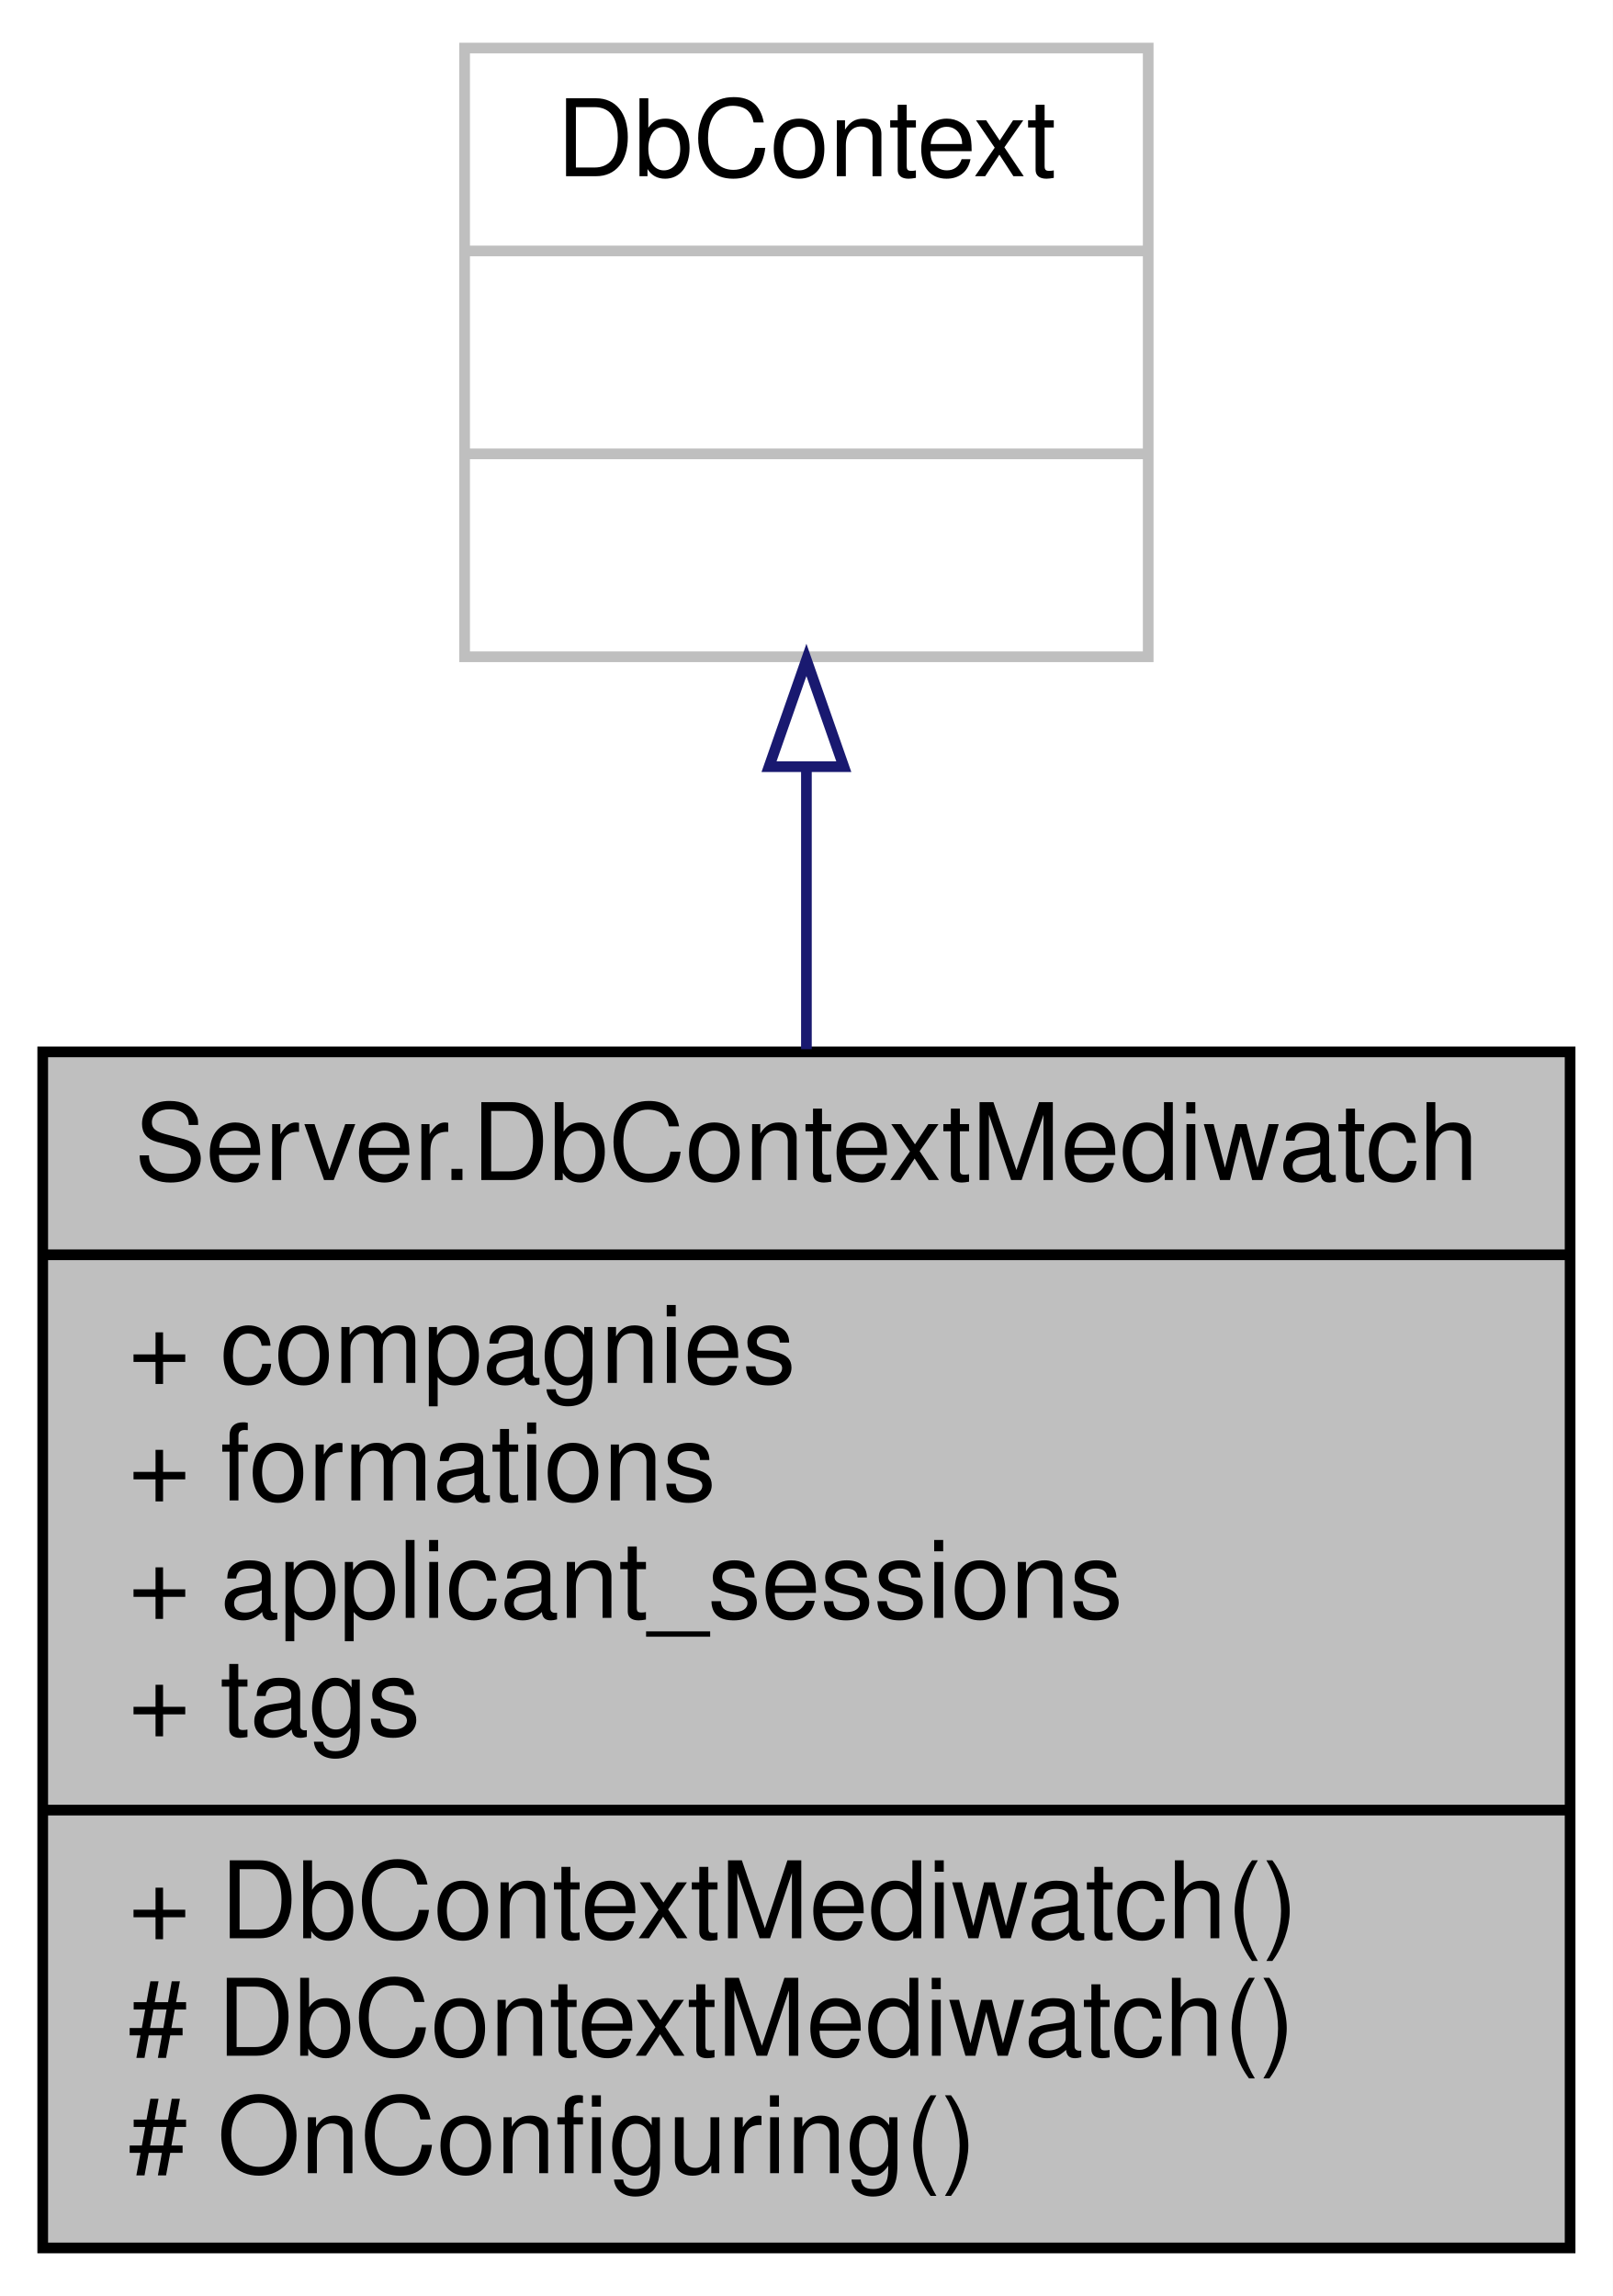
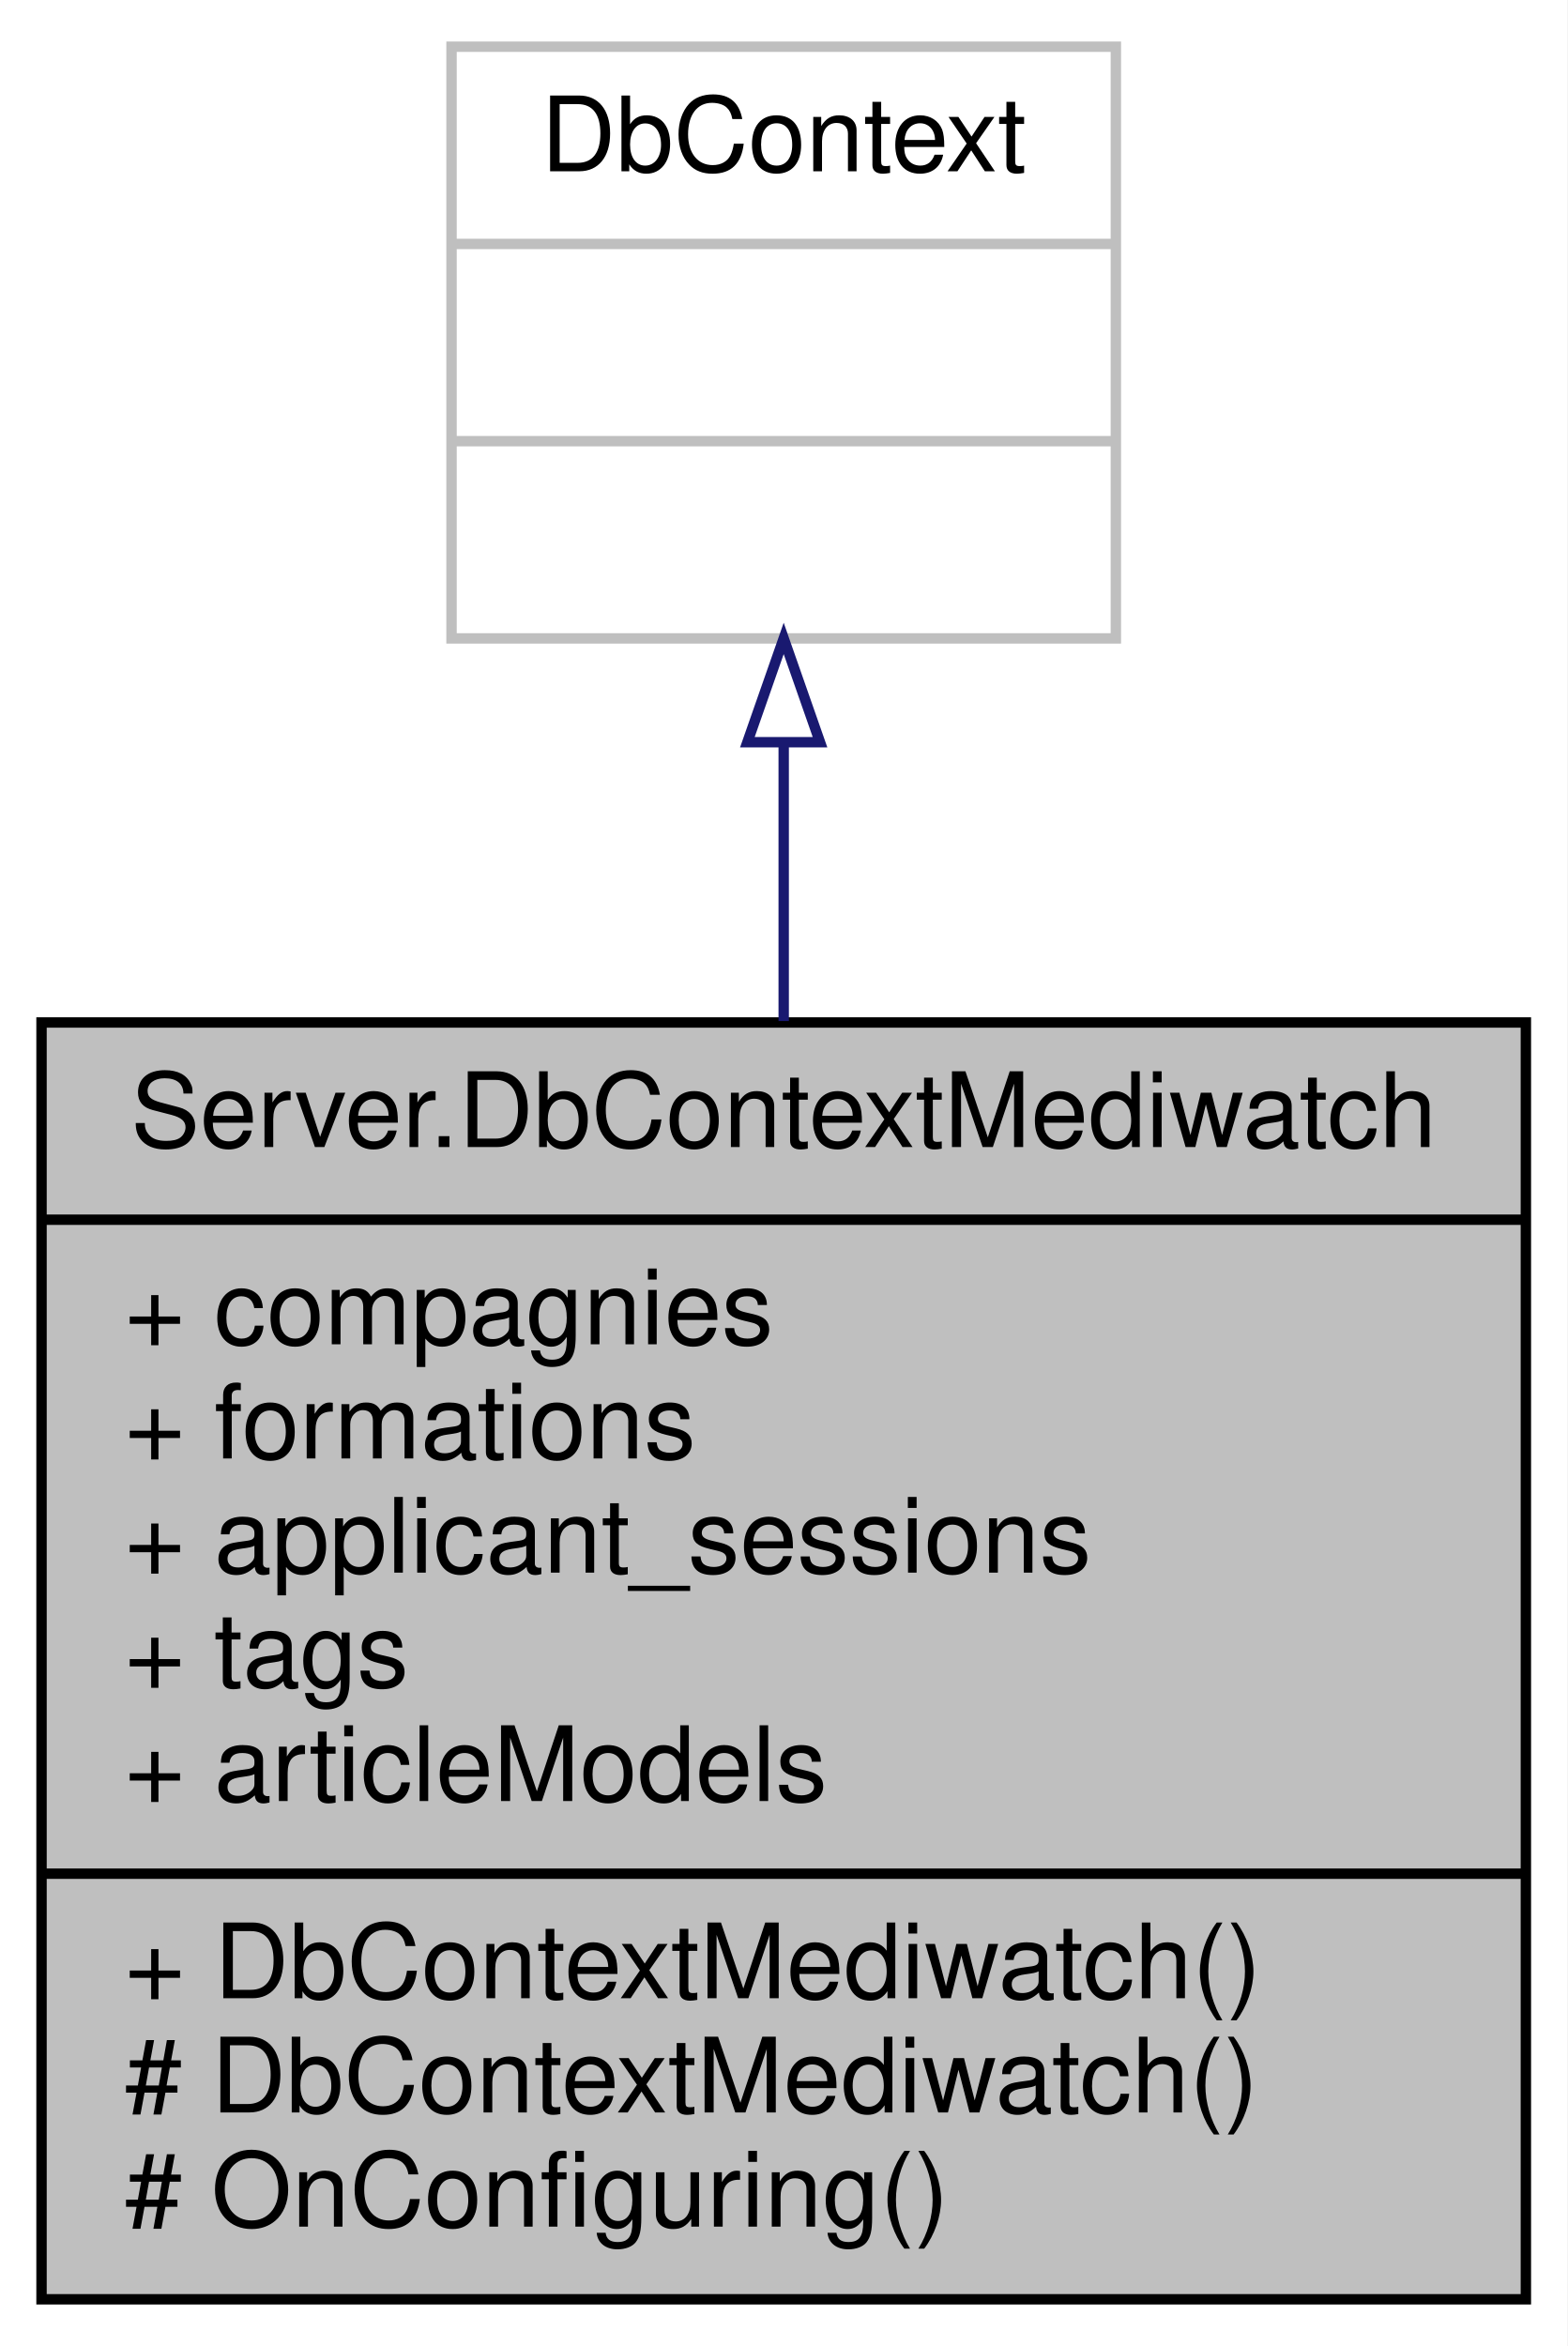
- <svg xmlns="http://www.w3.org/2000/svg" width="151pt" height="215pt" viewBox="0.00 0.00 151.00 215.00">
-   <g id="graph0" class="graph" transform="scale(1 1) rotate(0) translate(4 211)">
-     <polygon fill="#ffffff" stroke="transparent" points="-4,4 -4,-211 147,-211 147,4 -4,4" />
+ <svg xmlns="http://www.w3.org/2000/svg" width="151pt" height="226pt" viewBox="0.00 0.00 151.00 226.00">
+   <g id="graph0" class="graph" transform="scale(1 1) rotate(0) translate(4 222)">
+     <polygon fill="#ffffff" stroke="transparent" points="-4,4 -4,-222 147,-222 147,4 -4,4" />
    <g id="node1" class="node">
-       <polygon fill="#bfbfbf" stroke="#000000" points="0,-.5 0,-112.5 143,-112.5 143,-.5 0,-.5" />
-       <text text-anchor="middle" x="71.5" y="-100.5" font-family="Helvetica,sans-Serif" font-size="10.00" fill="#000000">Server.DbContextMediwatch</text>
-       <polyline fill="none" stroke="#000000" points="0,-93.5 143,-93.5 " />
-       <text text-anchor="start" x="8" y="-81.5" font-family="Helvetica,sans-Serif" font-size="10.00" fill="#000000">+ compagnies</text>
-       <text text-anchor="start" x="8" y="-70.5" font-family="Helvetica,sans-Serif" font-size="10.00" fill="#000000">+ formations</text>
-       <text text-anchor="start" x="8" y="-59.5" font-family="Helvetica,sans-Serif" font-size="10.00" fill="#000000">+ applicant_sessions</text>
-       <text text-anchor="start" x="8" y="-48.5" font-family="Helvetica,sans-Serif" font-size="10.00" fill="#000000">+ tags</text>
+       <polygon fill="#bfbfbf" stroke="#000000" points="0,-.5 0,-123.5 143,-123.5 143,-.5 0,-.5" />
+       <text text-anchor="middle" x="71.5" y="-111.5" font-family="Helvetica,sans-Serif" font-size="10.00" fill="#000000">Server.DbContextMediwatch</text>
+       <polyline fill="none" stroke="#000000" points="0,-104.5 143,-104.5 " />
+       <text text-anchor="start" x="8" y="-92.5" font-family="Helvetica,sans-Serif" font-size="10.00" fill="#000000">+ compagnies</text>
+       <text text-anchor="start" x="8" y="-81.5" font-family="Helvetica,sans-Serif" font-size="10.00" fill="#000000">+ formations</text>
+       <text text-anchor="start" x="8" y="-70.5" font-family="Helvetica,sans-Serif" font-size="10.00" fill="#000000">+ applicant_sessions</text>
+       <text text-anchor="start" x="8" y="-59.5" font-family="Helvetica,sans-Serif" font-size="10.00" fill="#000000">+ tags</text>
+       <text text-anchor="start" x="8" y="-48.5" font-family="Helvetica,sans-Serif" font-size="10.00" fill="#000000">+ articleModels</text>
      <polyline fill="none" stroke="#000000" points="0,-41.5 143,-41.5 " />
      <text text-anchor="start" x="8" y="-29.5" font-family="Helvetica,sans-Serif" font-size="10.00" fill="#000000">+ DbContextMediwatch()</text>
      <text text-anchor="start" x="8" y="-18.5" font-family="Helvetica,sans-Serif" font-size="10.00" fill="#000000"># DbContextMediwatch()</text>
      <text text-anchor="start" x="8" y="-7.5" font-family="Helvetica,sans-Serif" font-size="10.00" fill="#000000"># OnConfiguring()</text>
    </g>
    <g id="node2" class="node">
-       <polygon fill="#ffffff" stroke="#bfbfbf" points="39.5,-149.5 39.5,-206.5 103.5,-206.5 103.5,-149.5 39.5,-149.5" />
-       <text text-anchor="middle" x="71.5" y="-194.5" font-family="Helvetica,sans-Serif" font-size="10.00" fill="#000000">DbContext</text>
-       <polyline fill="none" stroke="#bfbfbf" points="39.5,-187.5 103.5,-187.5 " />
-       <text text-anchor="middle" x="71.5" y="-175.5" font-family="Helvetica,sans-Serif" font-size="10.00" fill="#000000"> </text>
-       <polyline fill="none" stroke="#bfbfbf" points="39.5,-168.5 103.5,-168.5 " />
-       <text text-anchor="middle" x="71.5" y="-156.5" font-family="Helvetica,sans-Serif" font-size="10.00" fill="#000000"> </text>
+       <polygon fill="#ffffff" stroke="#bfbfbf" points="39.5,-160.5 39.5,-217.5 103.5,-217.5 103.5,-160.5 39.5,-160.5" />
+       <text text-anchor="middle" x="71.5" y="-205.5" font-family="Helvetica,sans-Serif" font-size="10.00" fill="#000000">DbContext</text>
+       <polyline fill="none" stroke="#bfbfbf" points="39.5,-198.5 103.5,-198.5 " />
+       <text text-anchor="middle" x="71.5" y="-186.5" font-family="Helvetica,sans-Serif" font-size="10.00" fill="#000000"> </text>
+       <polyline fill="none" stroke="#bfbfbf" points="39.5,-179.5 103.5,-179.5 " />
+       <text text-anchor="middle" x="71.5" y="-167.5" font-family="Helvetica,sans-Serif" font-size="10.00" fill="#000000"> </text>
    </g>
    <g id="edge1" class="edge">
-       <path fill="none" stroke="#191970" d="M71.5,-139.002C71.5,-130.633 71.5,-121.629 71.5,-112.754" />
-       <polygon fill="none" stroke="#191970" points="68,-139.206 71.5,-149.206 75,-139.206 68,-139.206" />
+       <path fill="none" stroke="#191970" d="M71.5,-150.249C71.5,-141.821 71.5,-132.704 71.5,-123.638" />
+       <polygon fill="none" stroke="#191970" points="68,-150.499 71.5,-160.499 75,-150.499 68,-150.499" />
    </g>
  </g>
</svg>
